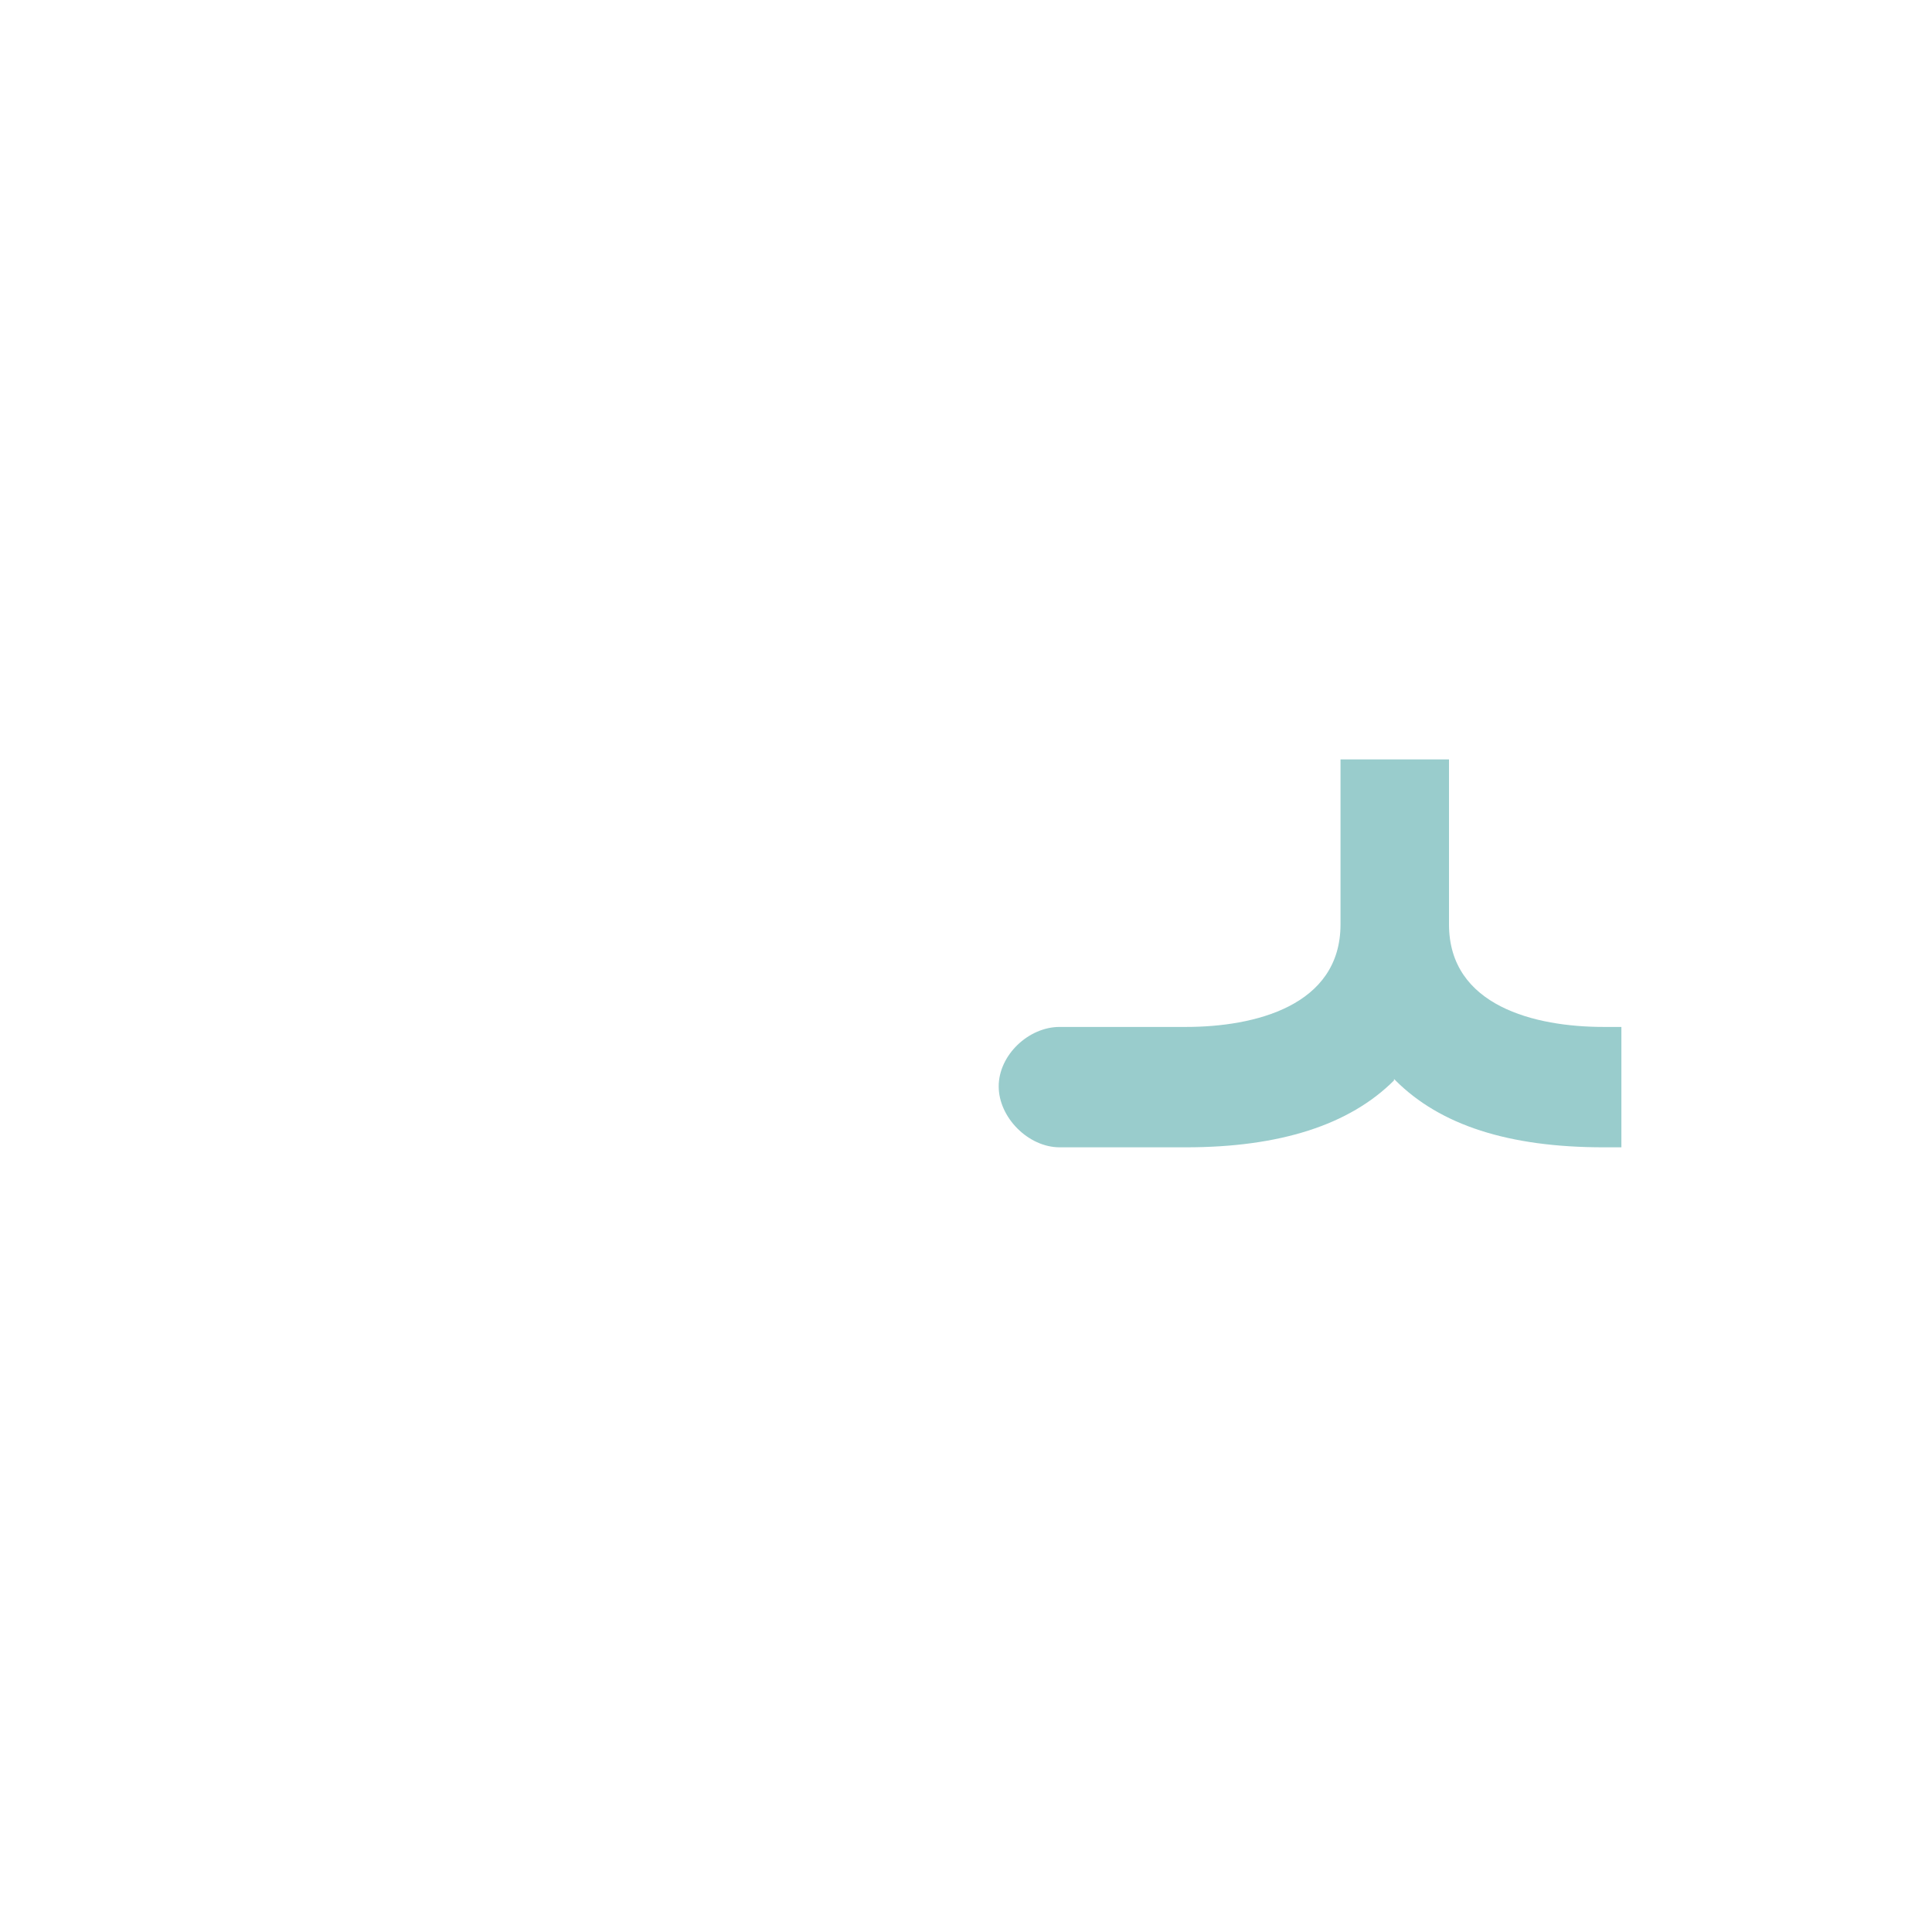
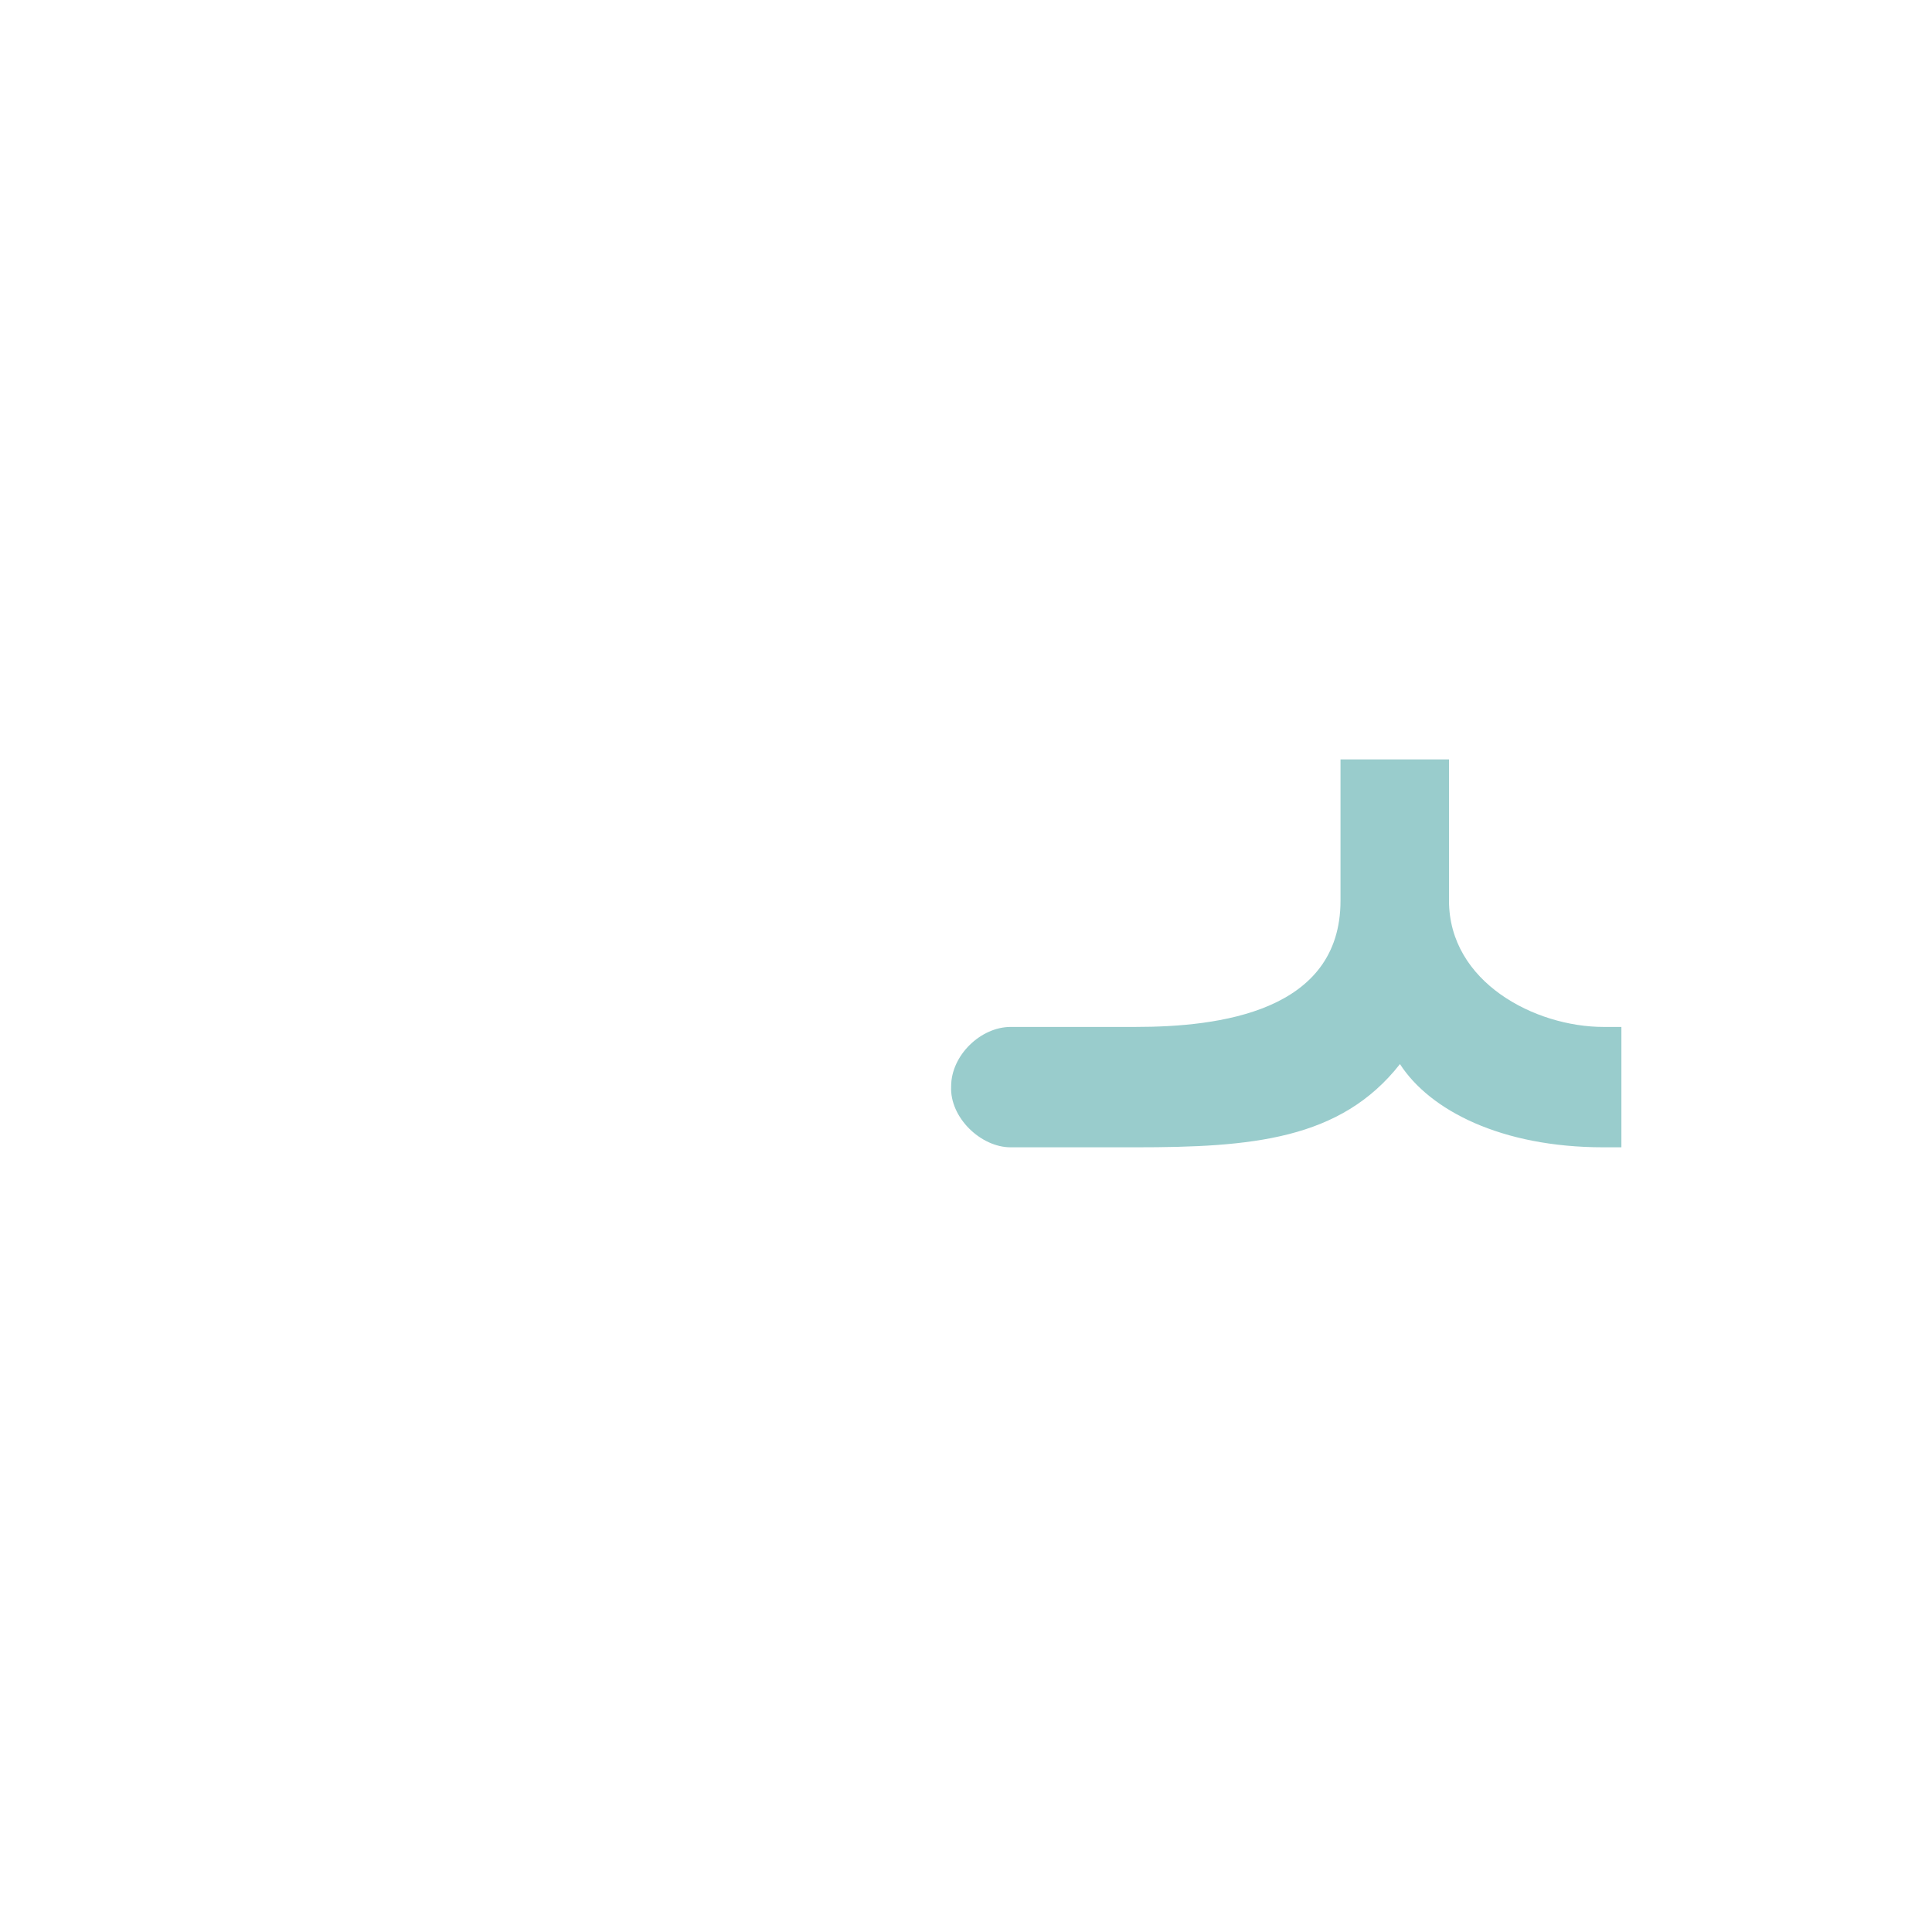
<svg xmlns="http://www.w3.org/2000/svg" xml:space="preserve" width="1300px" height="1300px" version="1.0" style="shape-rendering:geometricPrecision; text-rendering:geometricPrecision; image-rendering:optimizeQuality; fill-rule:evenodd; clip-rule:evenodd" viewBox="0 0 1300 1056">
  <defs>
    <style type="text/css">
   
    .fil0 {fill:#99CCCC}
   
  </style>
  </defs>
  <g id="_100:master">
-     <path class="fil0" d="M713 650c-21,0 -41,-20 -41,-41 0,-21 20,-40 41,-40l0 0 85 0c46,0 104,-14 104,-69l0 -111 73 0 0 111c0,55 58,69 104,69l12 0 0 81 -12 0c-64,0 -110,-15 -140,-45l-1 -1 0 1c-30,30 -77,45 -140,45l-85 0 0 0z" />
+     <path class="fil0" d="M680 569l0 0 84 0c56,0 138,-10 138,-85l0 -95 73 0 0 95c0,55 58,85 104,85l12 0 0 81 -12 0c-69,0 -117,-25 -137,-56 -40,51 -100,56 -178,56l-84 0c-20,0 -41,-20 -40,-41 0,-21 20,-40 40,-40z" />
  </g>
</svg>
